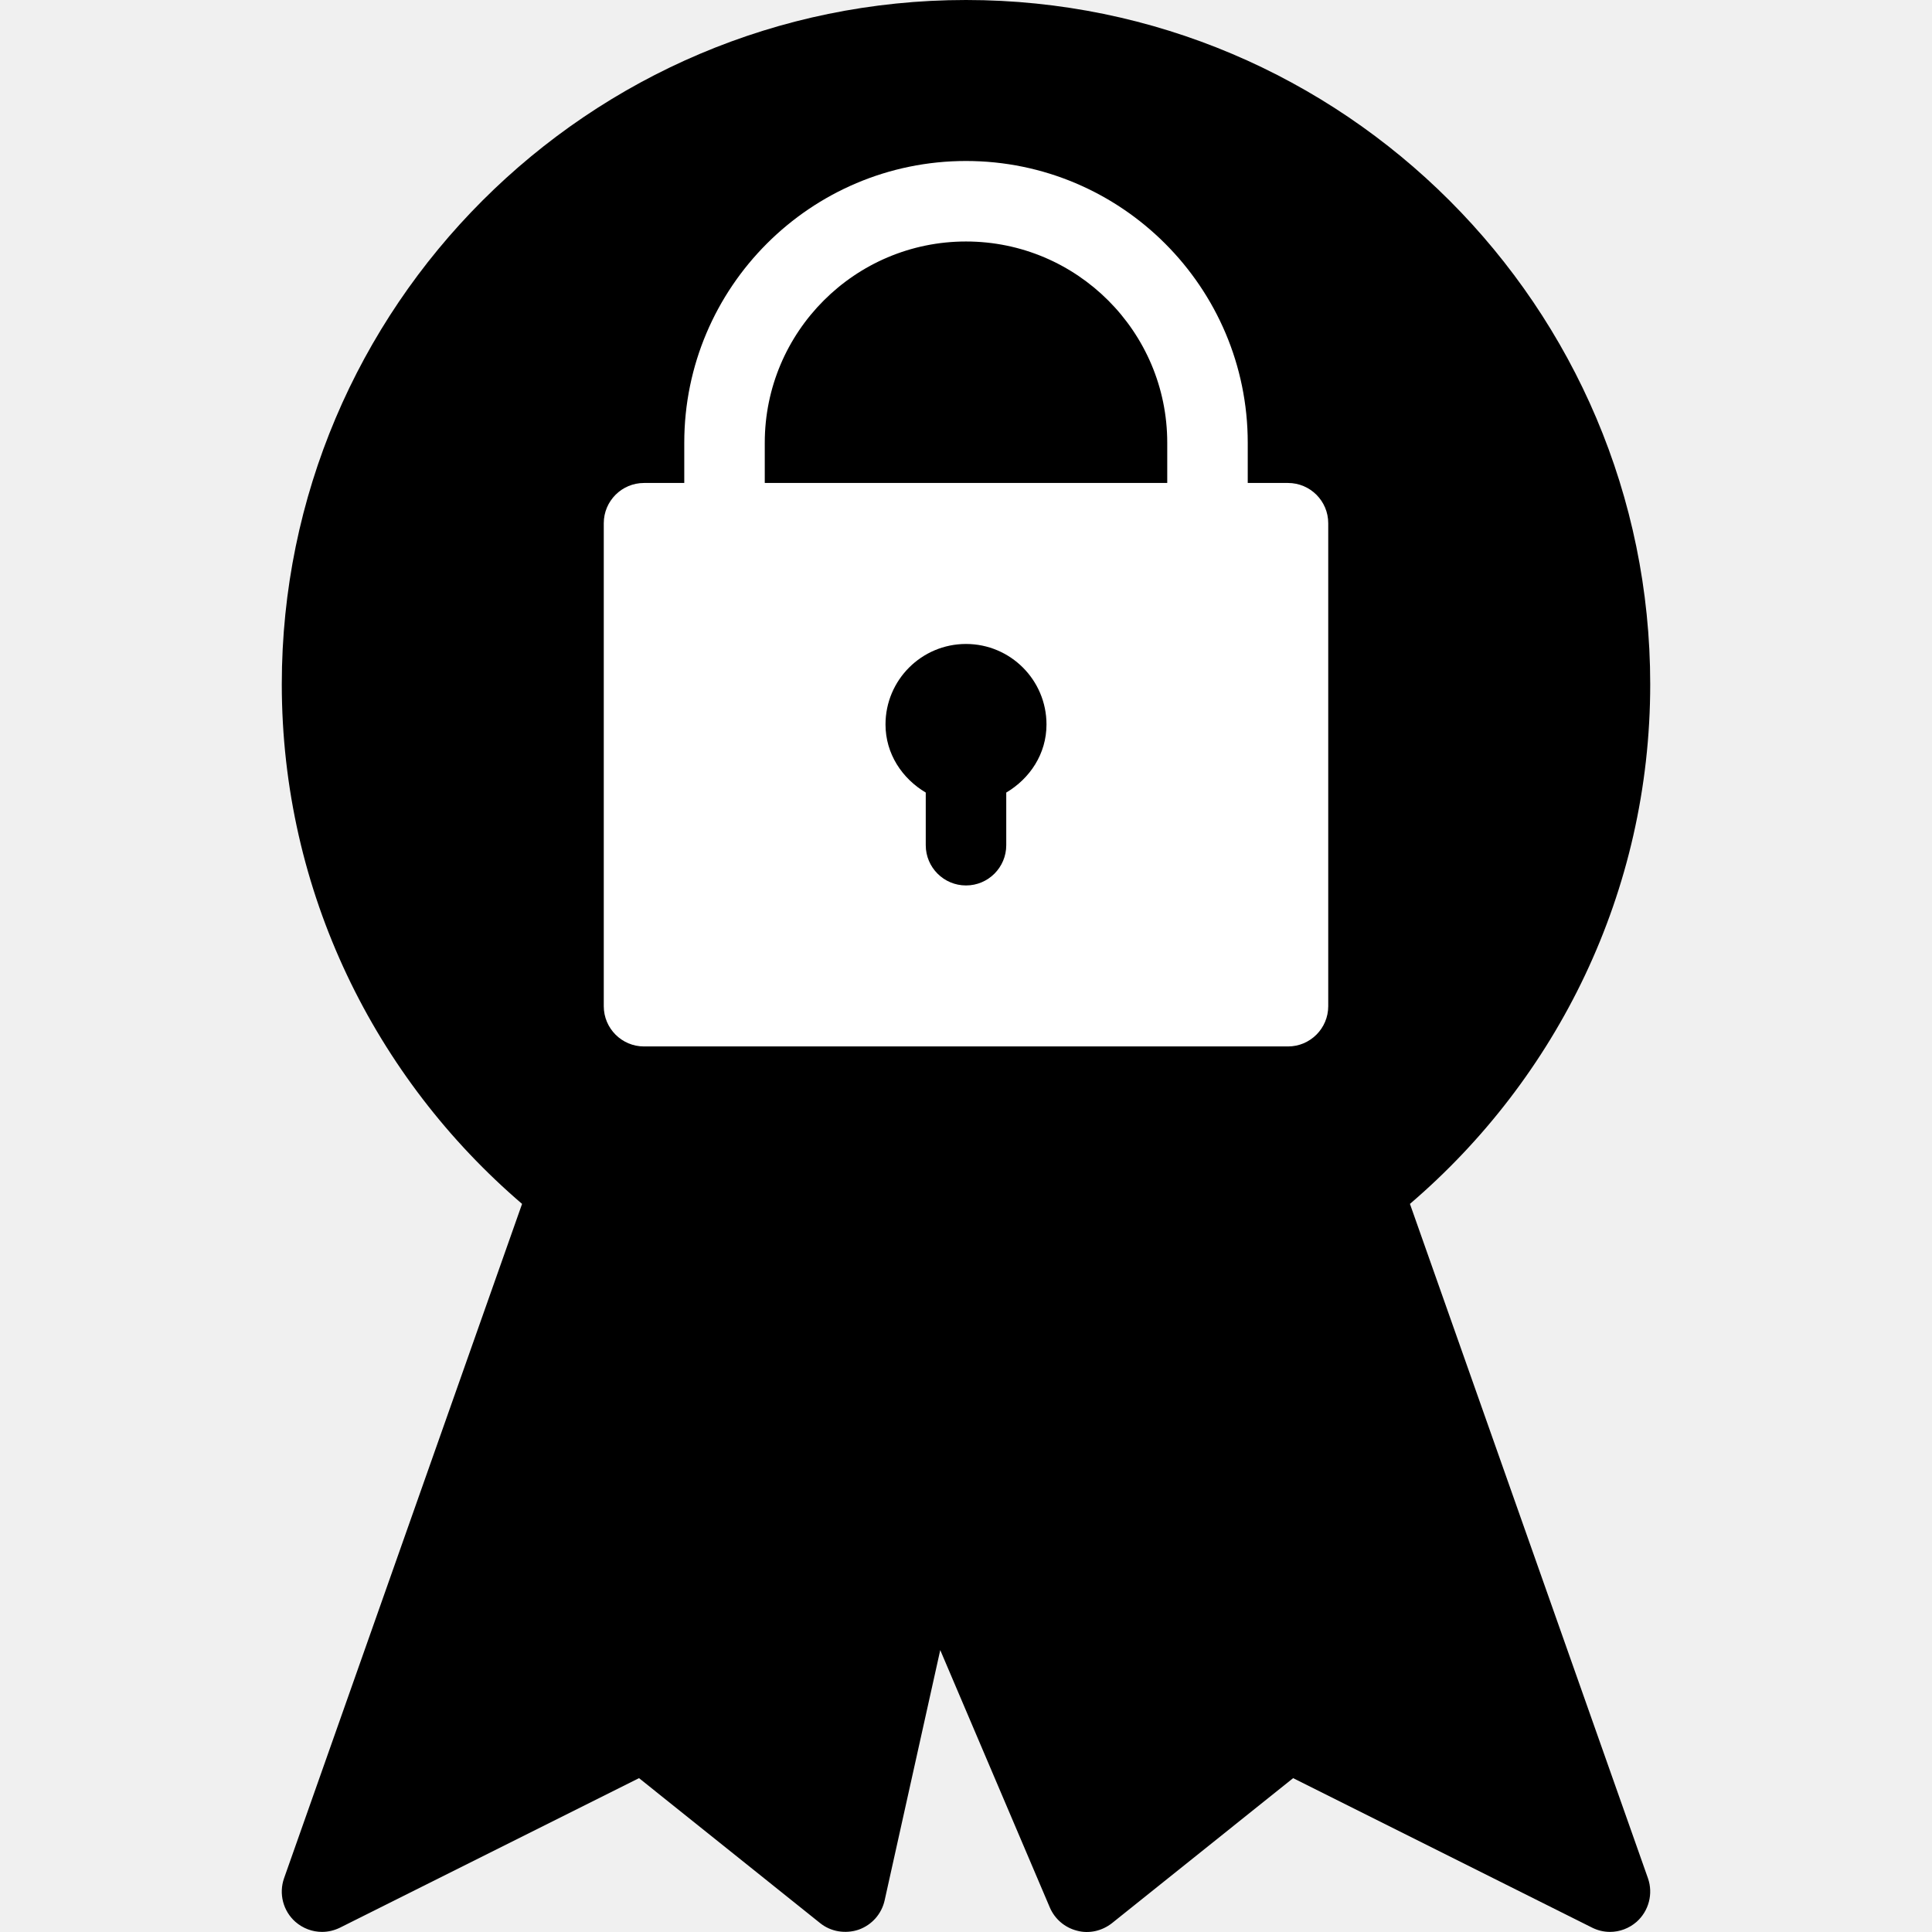
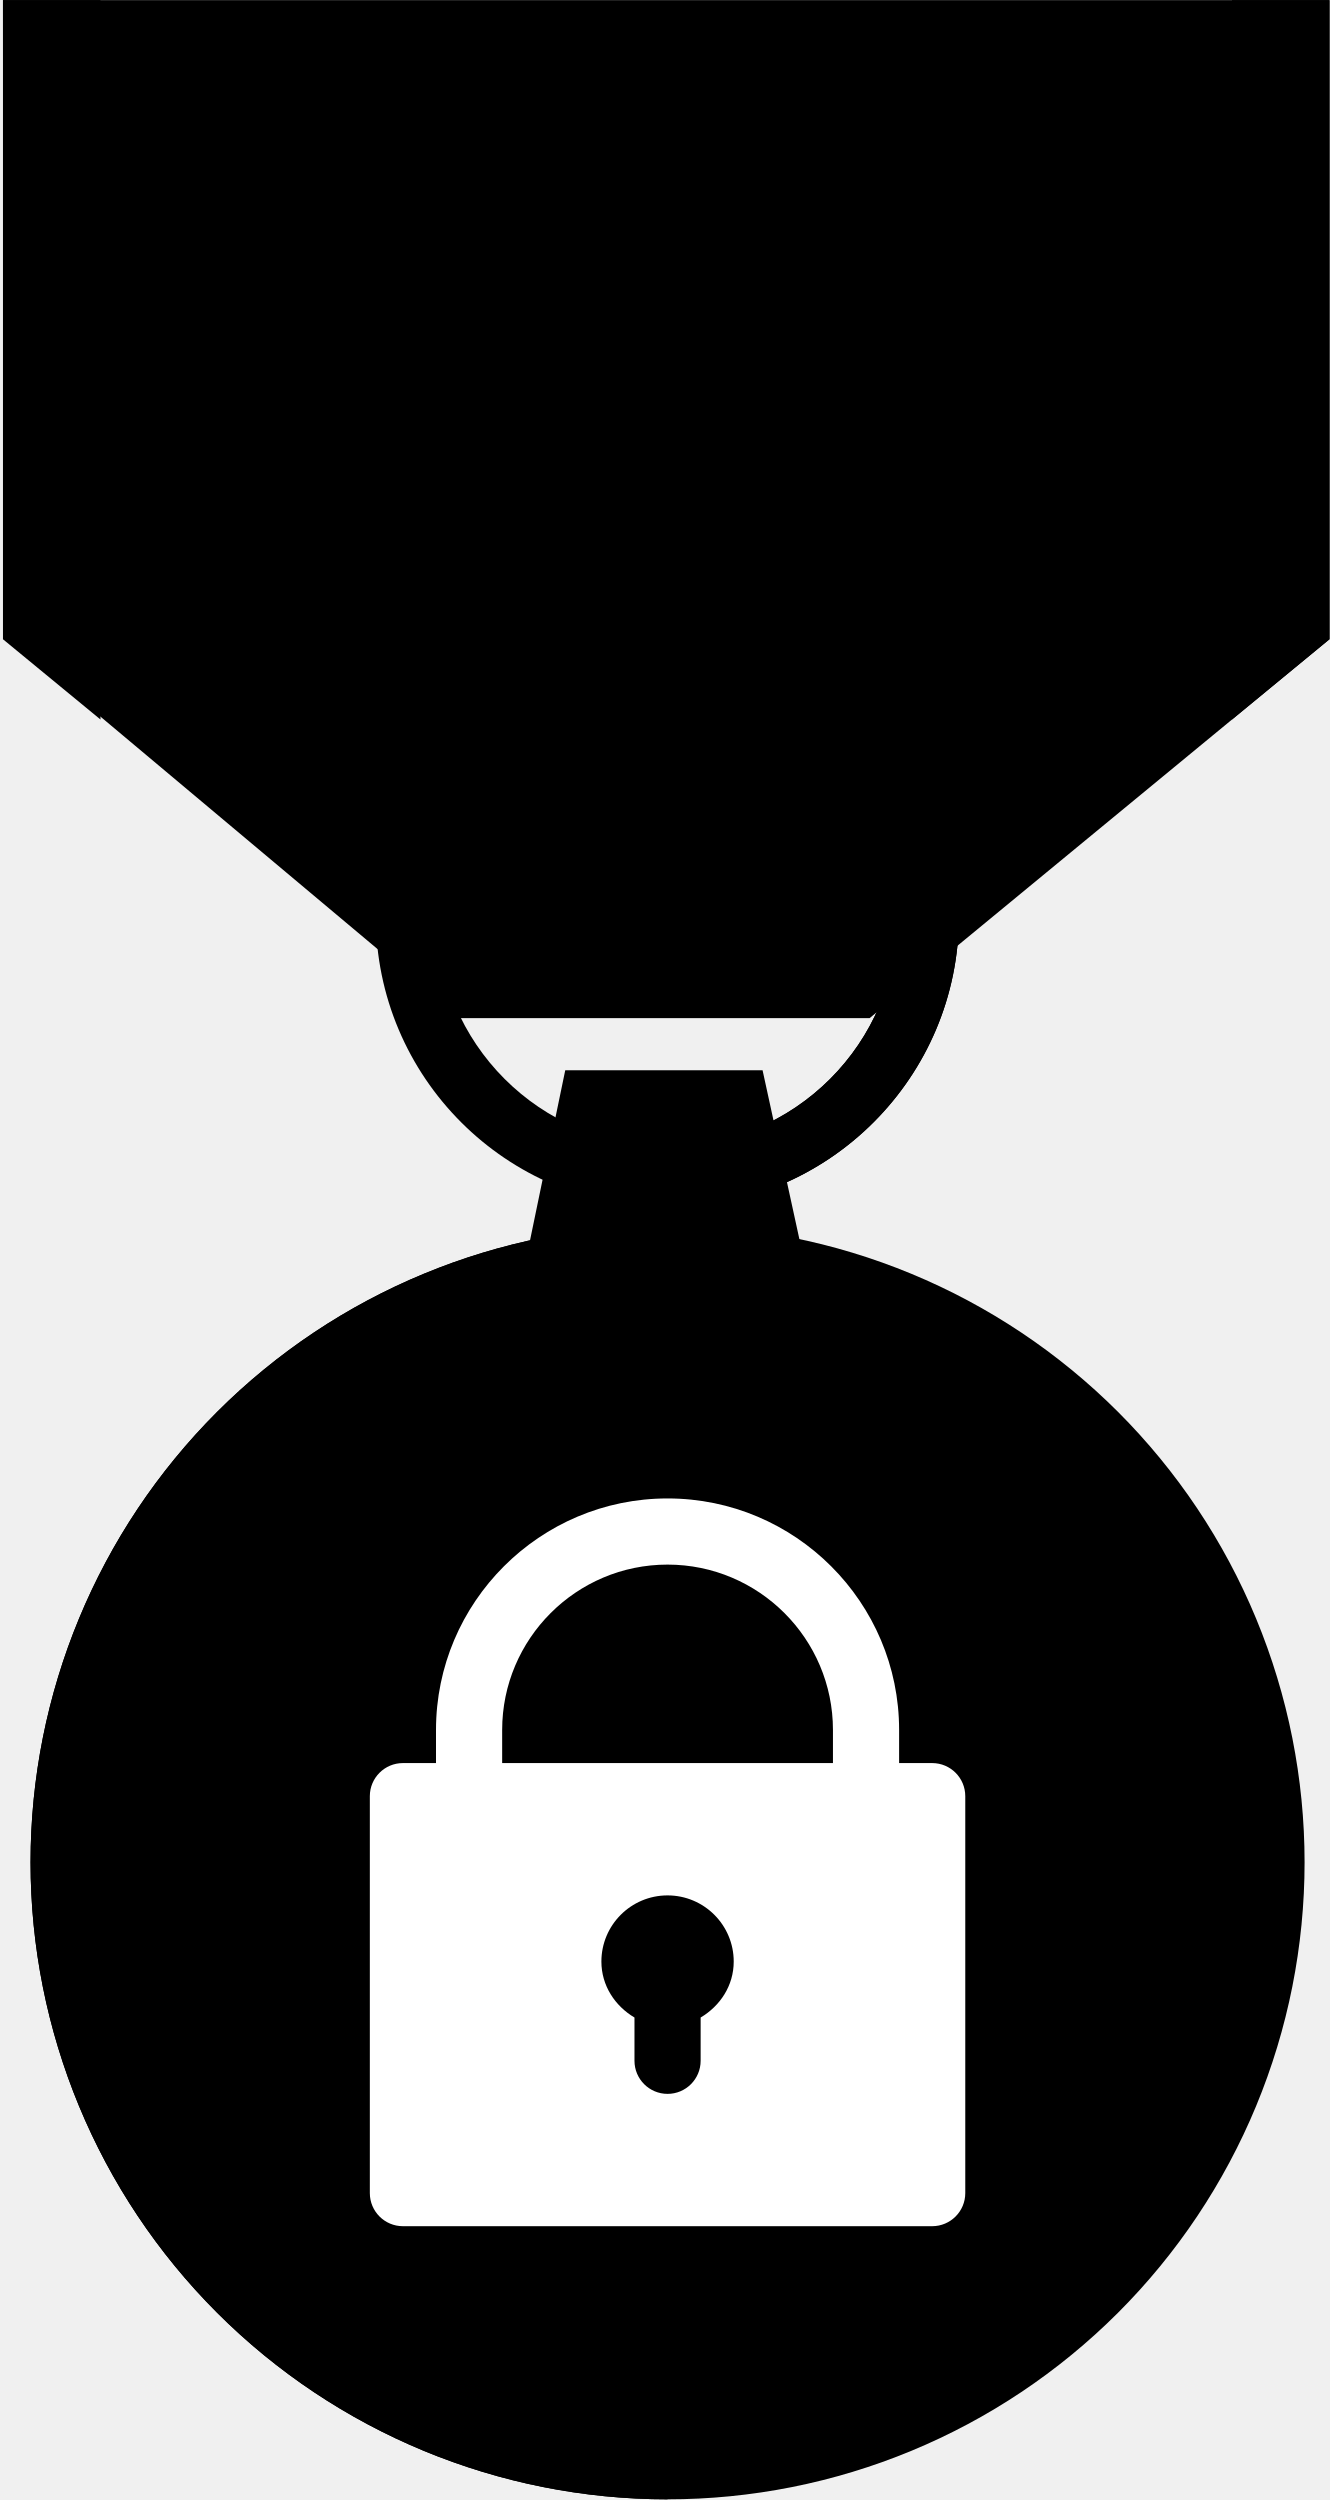
- <svg xmlns="http://www.w3.org/2000/svg" viewBox="0 0 512.028 512.028" fill="#000000">
-   <ellipse style="stroke: rgb(0, 0, 0);" cx="256.321" cy="186.332" rx="173.439" ry="173.439" transform="matrix(1, 0, 0, 1, 0, 0)" />
-   <g transform="matrix(1, 0, 0, 1, 0, 0)">
-     <g>
-       <g>
-         <path d="M373.669,319.061c38.912-33.28,63.68-82.624,63.68-137.728C437.349,81.344,356.005,0,256.015,0 S74.682,81.344,74.682,181.333c0,55.083,24.789,104.427,63.68,137.728L75.279,497.792c-1.429,4.075-0.256,8.661,3.008,11.541 c2.005,1.749,4.523,2.667,7.061,2.667c1.621,0,3.243-0.384,4.779-1.131l79.232-39.616l48,38.421 c2.859,2.304,6.741,2.901,10.219,1.728c3.477-1.237,6.059-4.139,6.869-7.744l14.741-66.347l29.035,68.203 c1.323,3.093,3.989,5.355,7.211,6.165c3.179,0.875,6.656,0.064,9.28-2.005l48-38.421l79.232,39.616 c1.493,0.747,3.115,1.131,4.736,1.131c2.539,0,5.056-0.917,7.061-2.667c3.243-2.88,4.437-7.467,3.008-11.541L373.669,319.061z M307.791,332.565l-33.045,7.573c-6.144,0.725-12.373,1.195-18.731,1.195c-88.235,0-160-71.765-160-160s71.765-160,160-160 s160,71.765,160,160C416.015,251.435,370.661,310.997,307.791,332.565z" />
-         <path d="M341.349,128h-10.667v-10.667c0-41.173-33.493-74.667-74.667-74.667s-74.667,33.493-74.667,74.667V128h-10.667 c-5.888,0-10.667,4.779-10.667,10.667v128c0,5.888,4.779,10.667,10.667,10.667h170.667c5.888,0,10.667-4.779,10.667-10.667v-128 C352.015,132.779,347.237,128,341.349,128z M266.682,210.048V224c0,5.888-4.779,10.667-10.667,10.667 c-5.888,0-10.667-4.779-10.667-10.667v-13.952c-6.251-3.712-10.667-10.261-10.667-18.048c0-11.776,9.557-21.333,21.333-21.333 c11.776,0,21.333,9.557,21.333,21.333C277.349,199.808,272.933,206.336,266.682,210.048z M309.349,128H202.682v-10.667 c0-29.419,23.915-53.333,53.333-53.333s53.333,23.915,53.333,53.333V128z" style="fill: rgb(255, 255, 255);" />
-       </g>
-     </g>
-   </g>
+ <svg xmlns="http://www.w3.org/2000/svg" width="341" height="641" viewBox="0 0 341 641" fill="none">
+   <path d="M245.873 234.899C245.873 276.188 212.402 309.659 171.112 309.659C129.823 309.659 96.352 276.188 96.352 234.899C96.352 193.609 129.823 160.138 171.112 160.138C212.402 160.138 245.873 193.609 245.873 234.899ZM112.089 234.899C112.089 267.497 138.515 293.922 171.112 293.922C203.71 293.922 230.136 267.497 230.136 234.899C230.136 202.301 203.71 175.875 171.112 175.875C138.515 175.875 112.089 202.301 112.089 234.899Z" fill="black" />
+   <path d="M171.112 309.659C212.402 309.659 245.873 276.188 245.873 234.899C245.873 193.609 212.402 160.138 171.112 160.138V175.875C203.71 175.875 230.136 202.301 230.136 234.899C230.136 267.497 203.71 293.922 171.112 293.922V309.659Z" fill="black" />
+   <path fill-rule="evenodd" clip-rule="evenodd" d="M144.927 274.421L133.455 329.812H171.342V328.315H207.272L195.525 274.421H171.342H144.927Z" fill="black" />
+   <path d="M171.161 640.831C127.843 640.831 86.298 623.623 55.667 592.992C25.036 562.361 7.828 520.817 7.828 477.498C7.828 434.179 25.036 392.635 55.667 362.004C86.298 331.373 127.843 314.165 171.161 314.165L171.161 477.498L171.161 640.831Z" fill="black" />
+   <path fill-rule="evenodd" clip-rule="evenodd" d="M55.667 592.992C86.298 623.623 127.843 640.831 171.161 640.831C192.61 640.831 213.849 636.606 233.666 628.398C253.482 620.19 271.488 608.159 286.655 592.992C301.822 577.825 313.853 559.819 322.061 540.003C330.269 520.186 334.494 498.947 334.494 477.498C334.494 456.049 330.269 434.81 322.061 414.993C313.853 395.177 301.822 377.171 286.655 362.004C271.488 346.837 253.482 334.806 233.666 326.598C213.85 318.39 192.61 314.165 171.161 314.165C127.843 314.165 86.298 331.373 55.667 362.004C25.036 392.635 7.828 434.179 7.828 477.498C7.828 520.817 25.036 562.361 55.667 592.992Z" fill="black" />
+   <path d="M340.877 0.027H0.76L0.85 162.849L117.91 261.046H222.969L340.877 163.9V0.027Z" fill="black" />
+   <path d="M315.881 184.483V0.027H340.881V163.905L315.881 184.483Z" fill="black" />
+   <path d="M25.76 184.483V0.027H0.76V163.905L25.76 184.483Z" fill="black" />
+   <path d="M146.584 309.659L152.572 280.64L154.645 309.659H146.584Z" fill="black" />
+   <path d="M239.015 452.053H230.533V443.571C230.533 410.833 203.901 384.2 171.162 384.2C138.422 384.2 111.79 410.832 111.79 443.571V452.053H103.308C98.626 452.053 94.826 455.853 94.826 460.535V562.314C94.826 566.996 98.626 570.796 103.308 570.796H239.014C243.696 570.796 247.496 566.996 247.496 562.314V460.535C247.496 455.853 243.697 452.053 239.015 452.053ZM179.643 517.294V528.388C179.643 533.07 175.843 536.87 171.162 536.87C166.48 536.87 162.68 533.07 162.68 528.388V517.294C157.709 514.342 154.198 509.135 154.198 502.943C154.198 493.579 161.797 485.98 171.161 485.98C180.524 485.98 188.124 493.579 188.124 502.943C188.125 509.151 184.614 514.342 179.643 517.294ZM213.57 452.053H128.754V443.571C128.754 420.179 147.77 401.163 171.162 401.163C194.553 401.163 213.569 420.18 213.569 443.571V452.053H213.57Z" fill="white" />
</svg>
